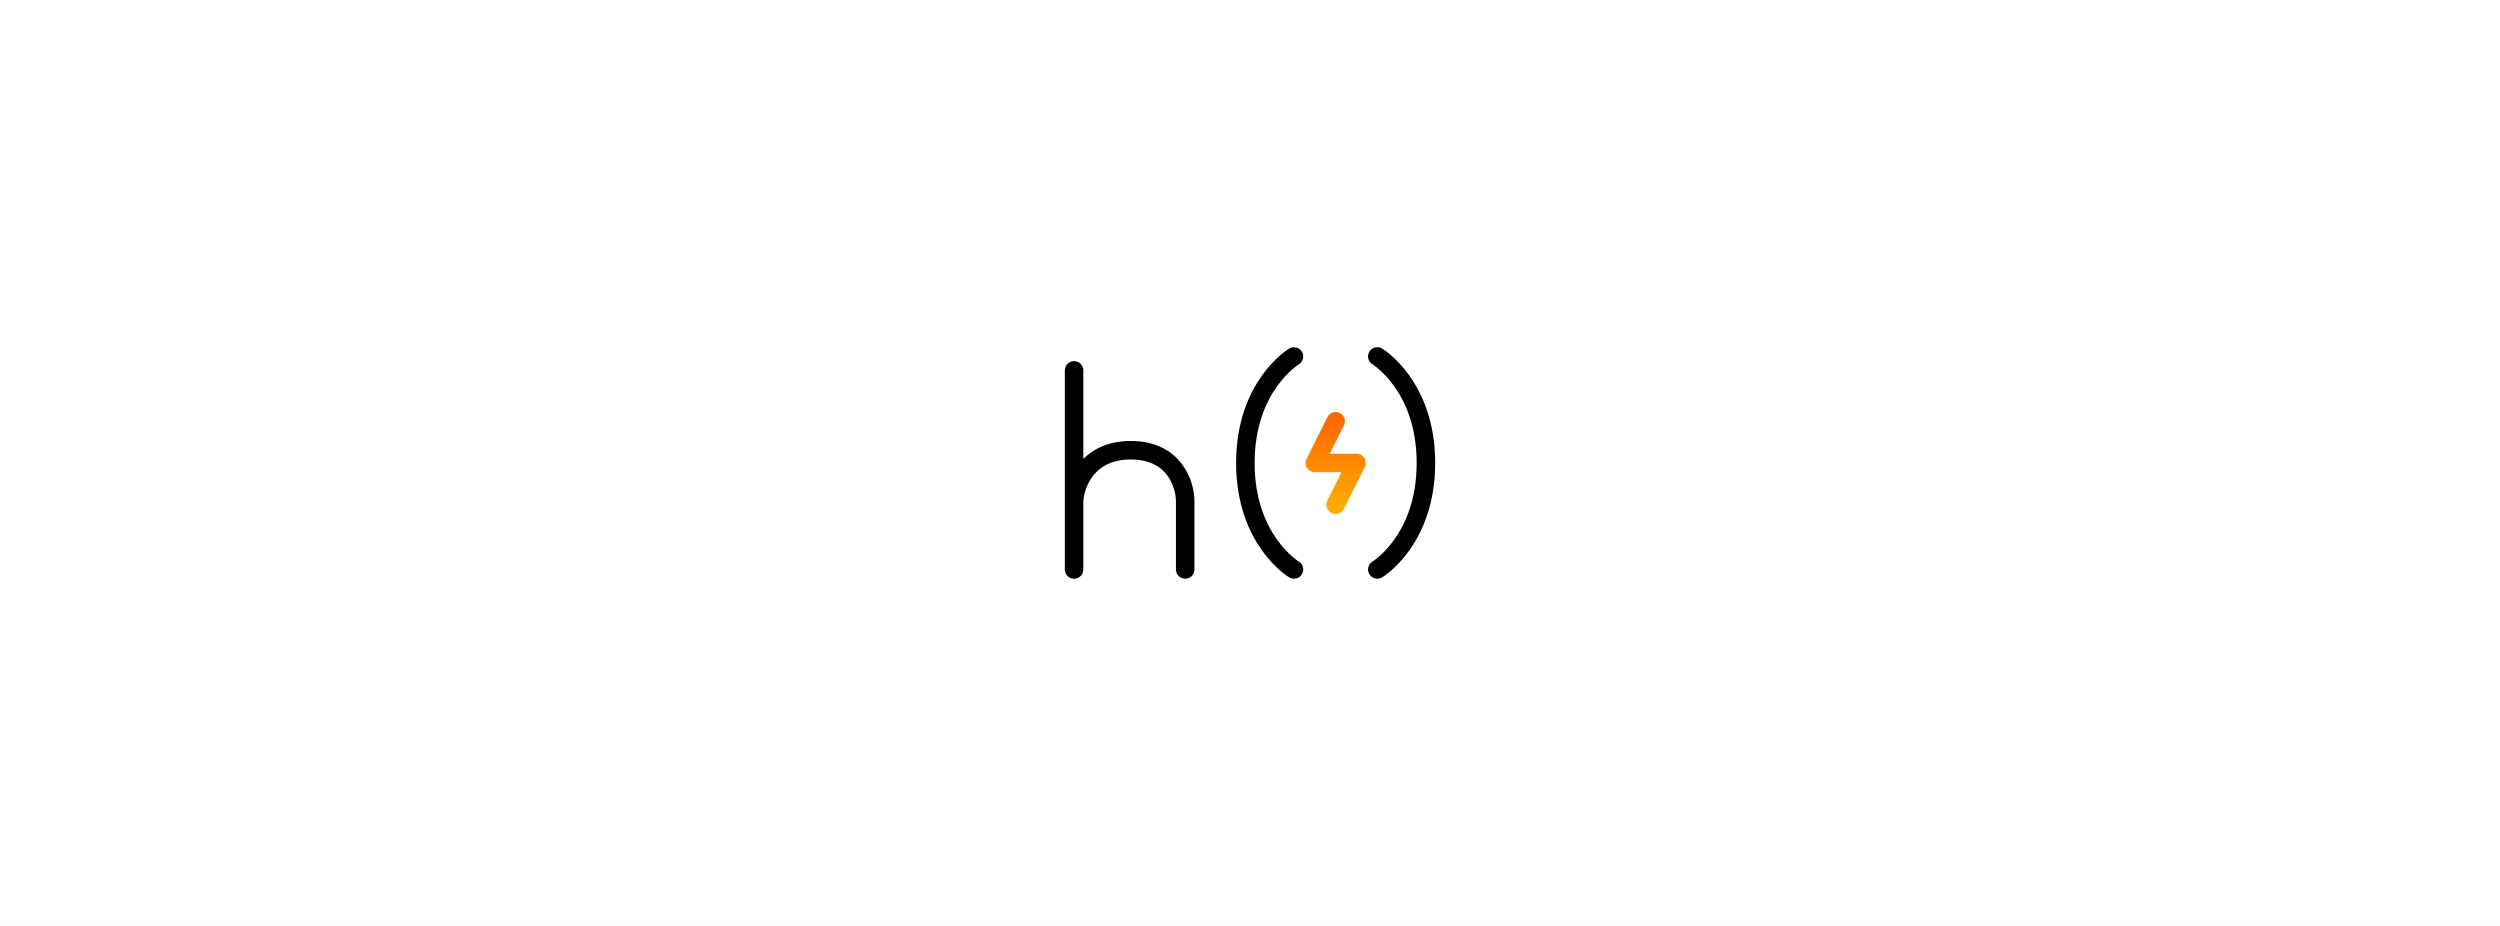
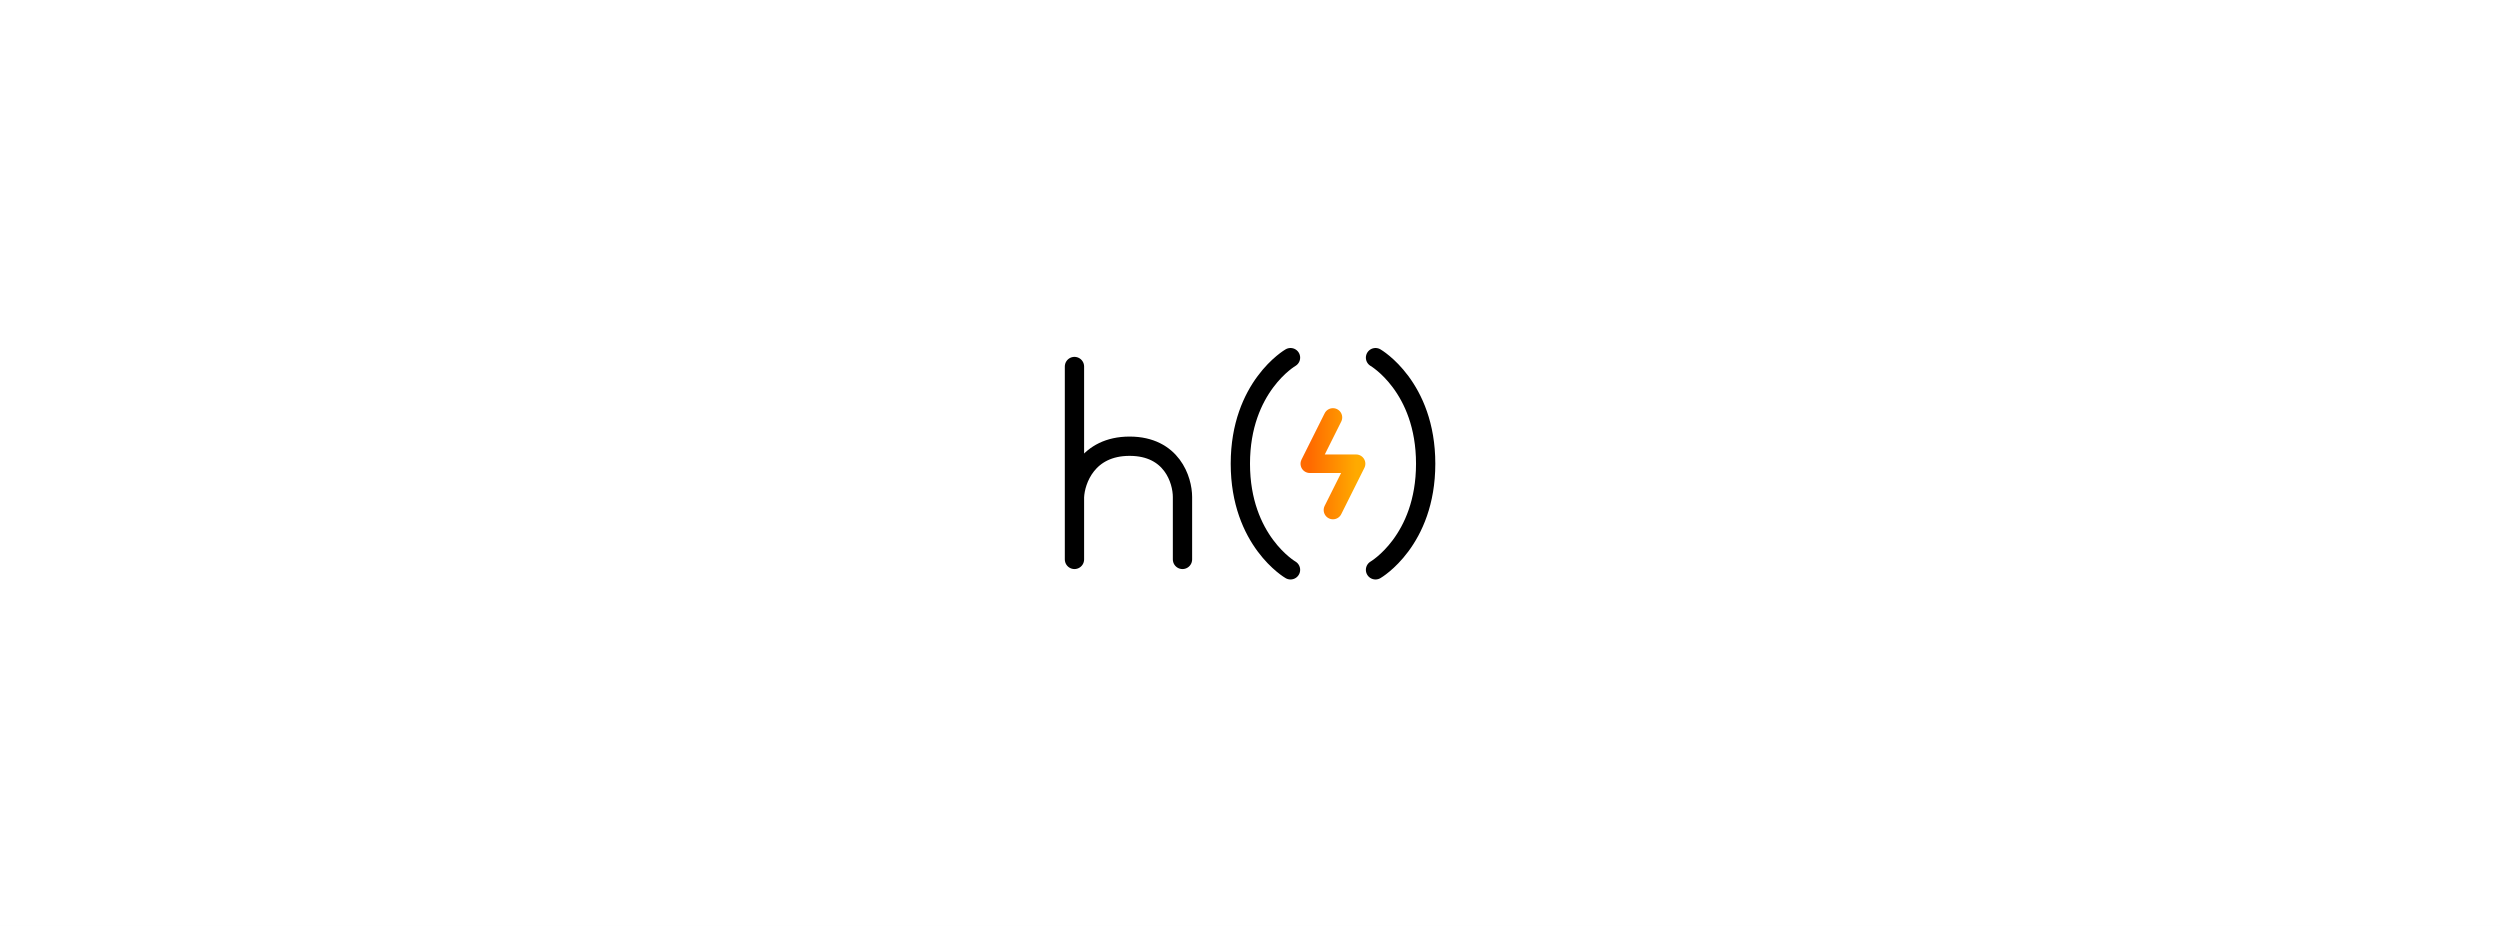
<svg xmlns="http://www.w3.org/2000/svg" width="1080" height="400" viewBox="0 0 1080 400" fill="none">
  <rect width="1080" height="400" fill="white" />
  <g clip-path="url(#clip0_407_305)">
-     <path d="M464 160L464 216.5M464 246L464 216.5M512 246L512 216.5C512 209.167 507.3 194.5 488.5 194.5C469.7 194.5 464.333 209.167 464 216.5" stroke="black" stroke-width="8" stroke-linecap="round" />
-     <path d="M559 154C559 154 538 166.545 538 200C538 233.455 559 246 559 246" stroke="black" stroke-width="8" stroke-linecap="round" stroke-linejoin="round" />
-     <path d="M577 218L586 200H568L577 182" stroke="url(#paint0_linear_407_305)" stroke-width="8" stroke-linecap="round" stroke-linejoin="round" />
-     <path d="M595 154C595 154 616 166.545 616 200C616 233.455 595 246 595 246" stroke="black" stroke-width="8" stroke-linecap="round" stroke-linejoin="round" />
+     <path d="M464.167 158.333L464.167 214.724M464.167 241.667L464.167 214.724M510.833 241.667L510.833 214.724C510.833 207.405 506.264 192.766 487.986 192.766C469.708 192.766 464.491 207.405 464.167 214.724" stroke="black" stroke-width="8.333" stroke-linecap="round" />
+     <path d="M557.5 154.5C557.5 154.5 535.833 167 535.833 200.333C535.833 233.667 557.5 246.167 557.5 246.167" stroke="black" stroke-width="8.333" stroke-linecap="round" stroke-linejoin="round" />
+     <path d="M575.833 220.333L585.833 200.333H565.833L575.833 180.333" stroke="url(#paint0_linear_407_305)" stroke-width="8.007" stroke-linecap="round" stroke-linejoin="round" />
+     <path d="M594.221 154.5C594.221 154.5 615.888 167 615.888 200.333C615.888 233.667 594.221 246.167 594.221 246.167" stroke="black" stroke-width="8.333" stroke-linecap="round" stroke-linejoin="round" />
  </g>
  <defs>
-     <linearGradient id="paint0_linear_407_305" x1="577" y1="182" x2="577" y2="218" gradientUnits="userSpaceOnUse">
+     <linearGradient id="paint0_linear_407_305" x1="565.833" y1="200.333" x2="585.833" y2="200.333" gradientUnits="userSpaceOnUse">
      <stop stop-color="#FF6A00" />
      <stop offset="1" stop-color="#FFAA00" />
    </linearGradient>
    <clipPath id="clip0_407_305">
-       <rect width="160" height="100" fill="white" transform="translate(460 150)" />
+       <rect width="160" height="106.667" fill="white" transform="translate(460 147)" />
    </clipPath>
  </defs>
</svg>
